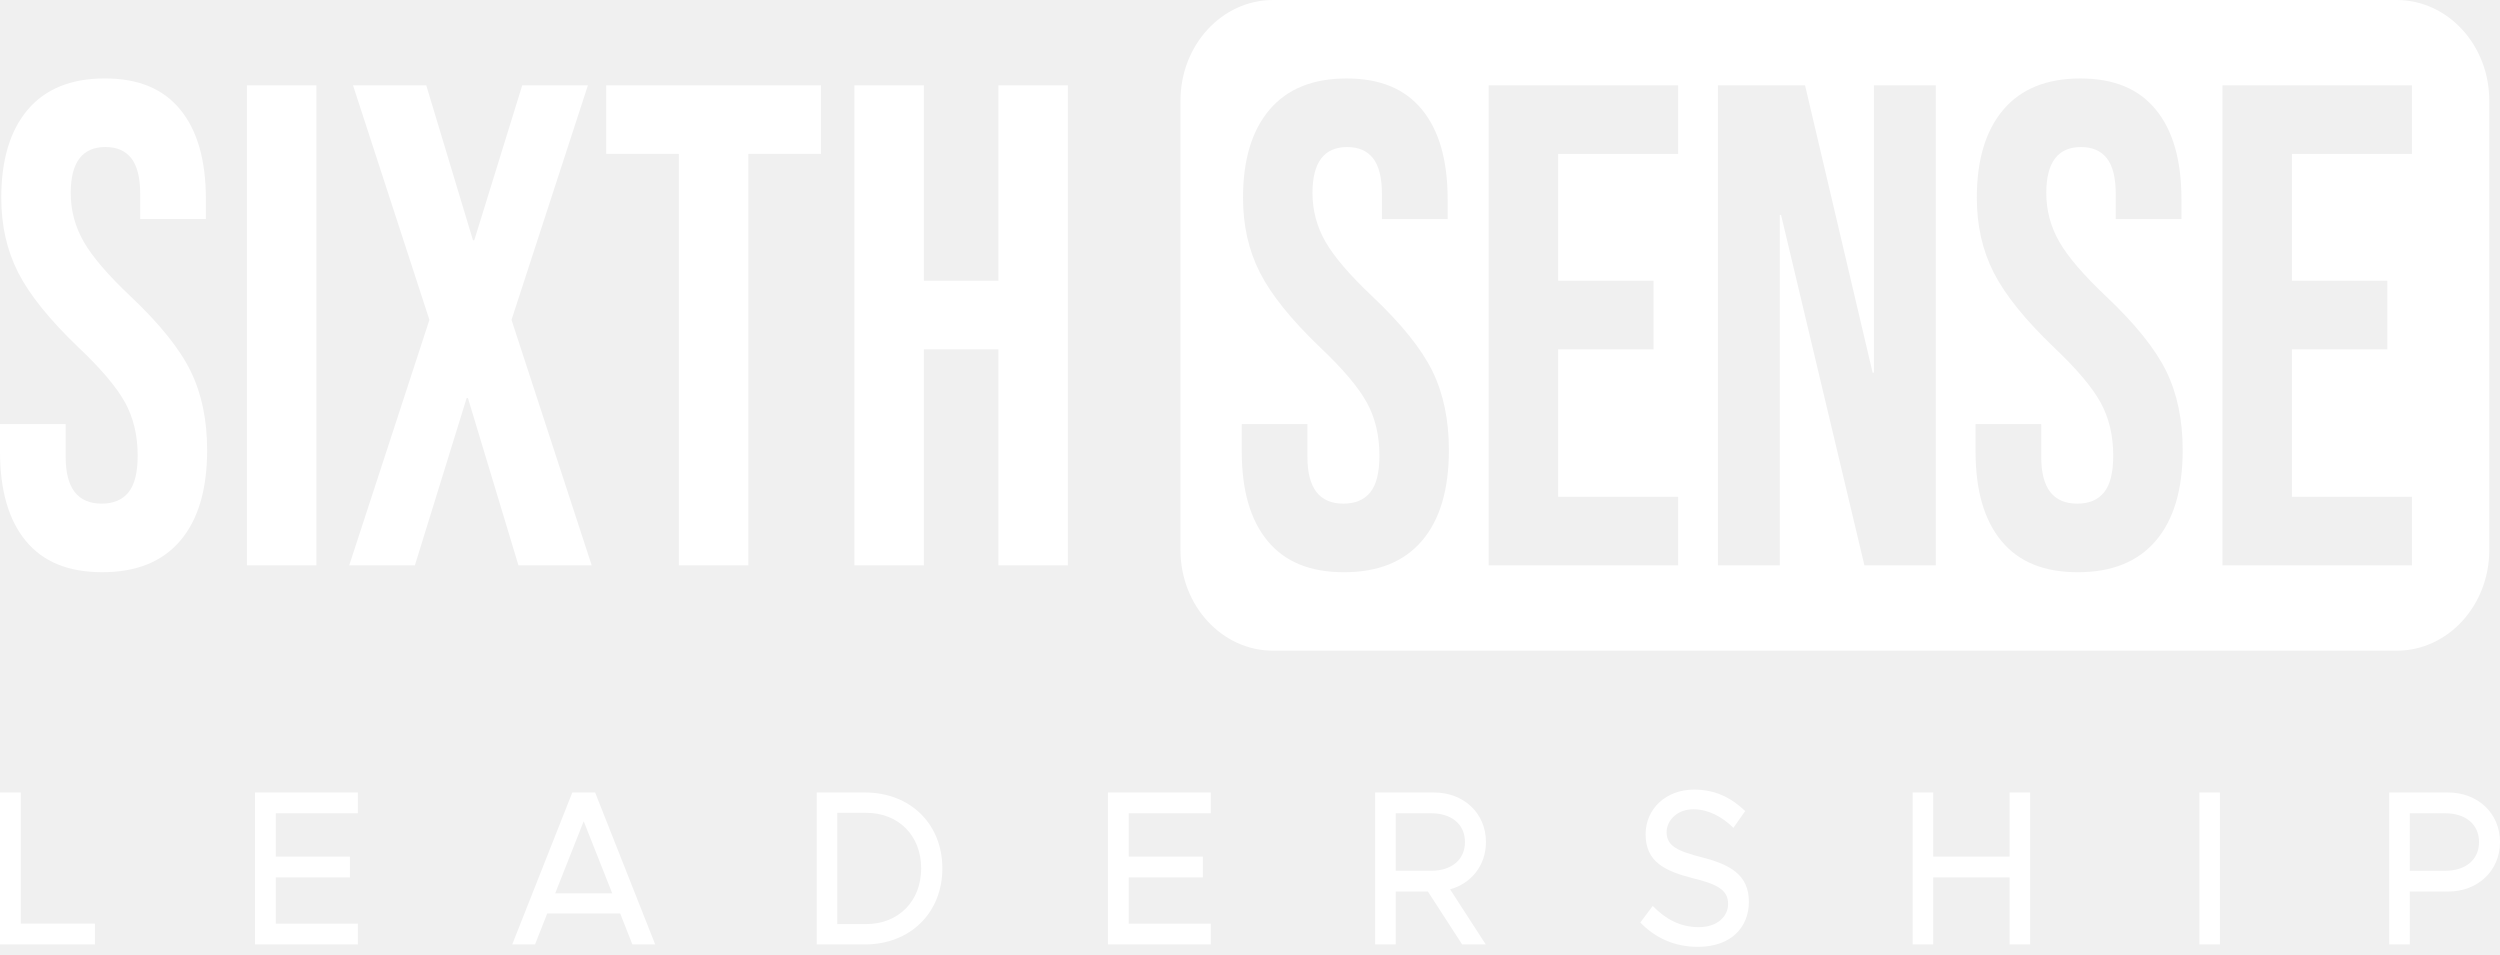
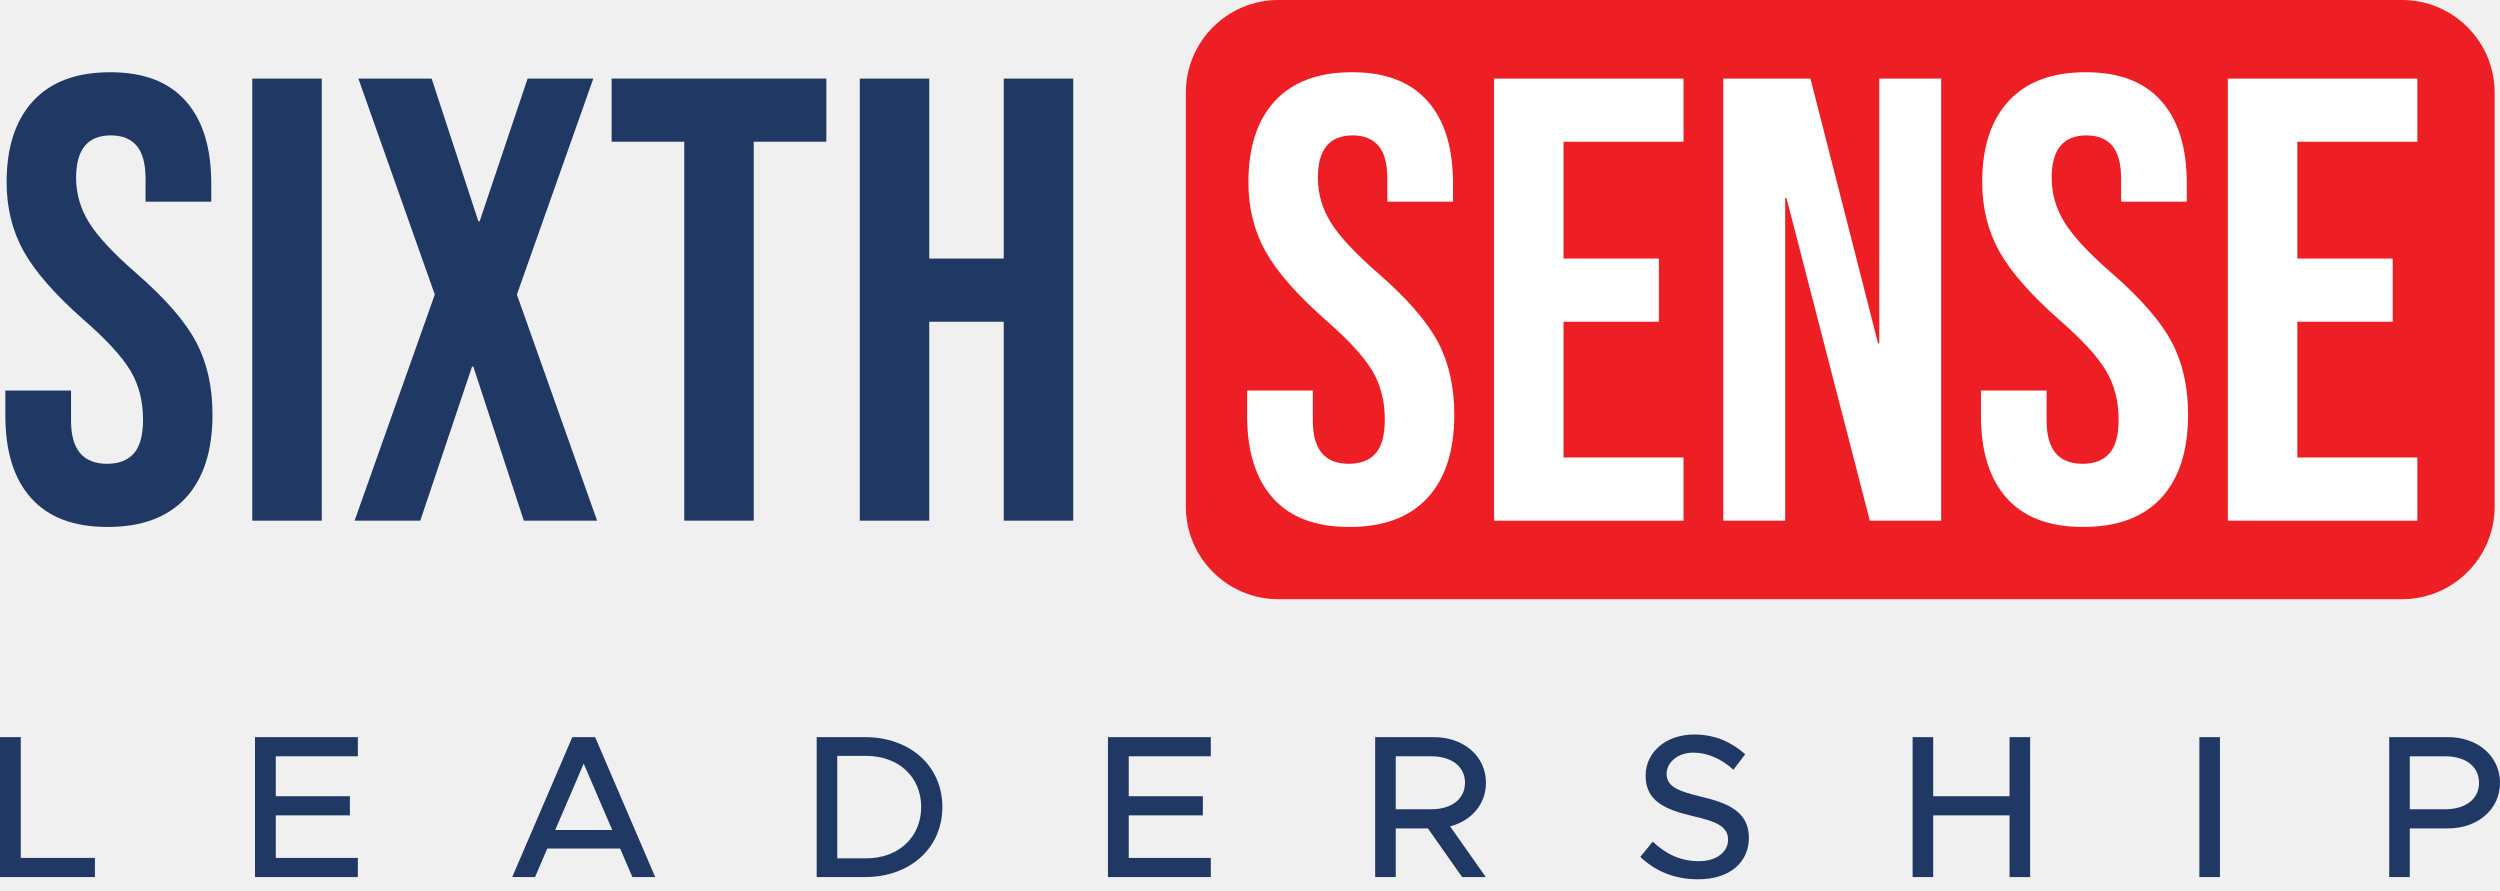
- <svg xmlns="http://www.w3.org/2000/svg" width="144" height="55" viewBox="0 0 144 55" fill="none">
-   <path d="M138.046 0H73.332C70.385 0 67.996 2.594 67.996 5.795V31.685C67.996 34.885 70.385 37.48 73.332 37.48H138.046C140.993 37.48 143.382 34.885 143.382 31.685V5.795C143.382 2.594 140.993 0 138.046 0ZM81.91 31.143C80.879 32.355 79.382 32.96 77.418 32.96C75.453 32.96 74.011 32.362 73.017 31.163C72.022 29.965 71.525 28.247 71.525 26.008V24.428H75.308V26.324C75.308 28.116 75.999 29.01 77.382 29.01C78.06 29.01 78.576 28.793 78.928 28.358C79.279 27.924 79.455 27.22 79.455 26.245C79.455 25.087 79.212 24.066 78.728 23.184C78.242 22.302 77.345 21.242 76.035 20.004C74.386 18.424 73.235 16.996 72.58 15.718C71.925 14.441 71.598 12.999 71.598 11.393C71.598 9.207 72.107 7.515 73.126 6.317C74.144 5.119 75.623 4.52 77.563 4.52C79.504 4.52 80.928 5.119 81.91 6.317C82.892 7.515 83.384 9.234 83.384 11.472V12.617H79.6V11.195C79.6 10.247 79.43 9.556 79.091 9.121C78.751 8.687 78.255 8.47 77.6 8.47C76.266 8.47 75.599 9.352 75.599 11.116C75.599 12.117 75.848 13.052 76.345 13.921C76.842 14.79 77.745 15.844 79.055 17.081C80.728 18.661 81.88 20.097 82.511 21.386C83.141 22.677 83.456 24.191 83.456 25.929C83.456 28.194 82.941 29.933 81.91 31.143ZM96.66 8.865H89.749V16.172H95.242V20.123H89.749V28.616H96.66V32.565H85.748V4.914H96.66V8.865ZM111.501 32.565H107.391L102.589 12.38H102.516V32.565H98.952V4.914H103.971L107.863 21.465H107.937V4.914H111.501V32.565ZM124.177 31.143C123.146 32.355 121.649 32.96 119.685 32.96C117.721 32.96 116.277 32.362 115.284 31.163C114.289 29.965 113.792 28.247 113.792 26.008V24.428H117.575V26.324C117.575 28.116 118.267 29.01 119.649 29.01C120.328 29.01 120.843 28.793 121.195 28.358C121.546 27.924 121.722 27.22 121.722 26.245C121.722 25.087 121.479 24.066 120.994 23.184C120.509 22.302 119.612 21.242 118.303 20.004C116.653 18.424 115.502 16.996 114.847 15.718C114.192 14.441 113.865 12.999 113.865 11.393C113.865 9.207 114.374 7.515 115.393 6.317C116.411 5.119 117.89 4.52 119.83 4.52C121.771 4.52 123.195 5.119 124.177 6.317C125.16 7.515 125.651 9.234 125.651 11.472V12.617H121.868V11.195C121.868 10.247 121.698 9.556 121.358 9.121C121.019 8.687 120.522 8.47 119.867 8.47C118.533 8.47 117.866 9.352 117.866 11.116C117.866 12.117 118.115 13.052 118.612 13.921C119.109 14.79 120.012 15.844 121.322 17.081C122.995 18.661 124.147 20.097 124.778 21.386C125.408 22.677 125.723 24.191 125.723 25.929C125.723 28.194 125.208 29.933 124.177 31.143ZM138.927 8.865H132.016V16.172H137.509V20.123H132.016V28.616H138.927V32.565H128.015V4.914H138.927V8.865Z" fill="white" />
-   <path d="M1.491 31.162C0.497 29.964 0 28.246 0 26.007V24.427H3.783V26.323C3.783 28.114 4.474 29.009 5.856 29.009C6.535 29.009 7.05 28.792 7.402 28.357C7.754 27.922 7.93 27.218 7.93 26.243C7.93 25.085 7.687 24.065 7.203 23.182C6.717 22.3 5.82 21.24 4.511 20.002C2.861 18.422 1.71 16.994 1.055 15.716C0.4 14.439 0.073 12.998 0.073 11.391C0.073 9.205 0.582 7.513 1.6 6.315C2.619 5.117 4.098 4.518 6.038 4.518C7.979 4.518 9.403 5.117 10.385 6.315C11.368 7.513 11.859 9.232 11.859 11.47V12.615H8.076V11.194C8.076 10.246 7.906 9.554 7.566 9.119C7.226 8.685 6.729 8.468 6.075 8.468C4.741 8.468 4.074 9.35 4.074 11.115C4.074 12.116 4.322 13.05 4.82 13.919C5.316 14.788 6.22 15.842 7.53 17.079C9.203 18.66 10.354 20.095 10.985 21.385C11.616 22.676 11.931 24.19 11.931 25.928C11.931 28.193 11.416 29.931 10.385 31.142C9.354 32.354 7.857 32.959 5.893 32.959C3.929 32.959 2.485 32.361 1.491 31.162Z" fill="white" />
-   <path d="M14.223 4.914H18.224V32.565H14.223V4.914Z" fill="white" />
-   <path d="M24.734 18.424L20.333 4.914H24.552L27.244 13.841H27.317L30.081 4.914H33.864L29.463 18.424L34.082 32.565H29.863L26.953 22.927H26.88L23.897 32.565H20.114L24.734 18.424H24.734Z" fill="white" />
-   <path d="M39.102 8.864H34.919V4.914H47.287V8.864H43.103V32.565H39.102V8.864Z" fill="white" />
-   <path d="M49.215 4.914H53.216V16.172H57.508V4.914H61.509V32.565H57.508V20.122H53.216V32.565H49.215V4.914Z" fill="white" />
-   <path d="M5.467 53.202V54.399H0V45.647H1.197V53.201H5.467V53.202Z" fill="white" />
-   <path d="M15.885 46.845V49.341H20.155V50.539H15.885V53.202H20.613V54.399H14.688V45.647H20.613V46.844H15.885V46.845Z" fill="white" />
-   <path d="M35.721 52.615H31.521L30.818 54.399H29.504L32.965 45.647H34.279L37.739 54.399H36.425L35.722 52.615H35.721ZM35.264 51.456L33.621 47.303L31.979 51.456H35.264Z" fill="white" />
-   <path d="M47.042 45.647H49.822C52.427 45.647 54.28 47.456 54.28 50.017C54.28 52.577 52.427 54.399 49.822 54.399H47.042V45.647V45.647ZM49.893 53.227C51.758 53.227 53.06 51.902 53.06 50.017C53.06 48.132 51.758 46.819 49.893 46.819H48.227V53.227H49.893Z" fill="white" />
-   <path d="M65.015 46.845V49.341H69.285V50.539H65.015V53.202H69.743V54.399H63.818V45.647H69.743V46.844H65.015V46.845Z" fill="white" />
-   <path d="M83.526 51.227L85.579 54.399H84.218L82.248 51.354H80.394V54.399H79.209V45.647H82.6C84.3 45.647 85.591 46.831 85.591 48.5C85.591 49.851 84.746 50.883 83.526 51.226V51.227ZM80.394 50.156H82.435C83.597 50.156 84.382 49.532 84.382 48.5C84.382 47.468 83.596 46.844 82.435 46.844H80.394V50.156Z" fill="white" />
-   <path d="M94.482 53.136L95.198 52.181C95.914 52.92 96.758 53.404 97.849 53.404C98.94 53.404 99.539 52.767 99.539 52.066C99.539 51.239 98.87 50.92 97.52 50.589C95.878 50.168 94.787 49.633 94.787 48.054C94.787 46.589 95.96 45.48 97.58 45.48C98.823 45.48 99.75 45.977 100.524 46.716L99.844 47.684C99.164 47.009 98.354 46.614 97.533 46.614C96.629 46.614 95.996 47.238 95.996 47.939C95.996 48.754 96.688 49.034 98.014 49.378C99.621 49.786 100.736 50.372 100.736 51.939C100.736 53.417 99.704 54.538 97.803 54.538C96.454 54.538 95.34 54.028 94.483 53.136H94.482Z" fill="white" />
-   <path d="M116.937 45.647V54.399H115.752V50.539H111.353V54.399H110.168V45.647H111.353V49.341H115.752V45.647H116.937Z" fill="white" />
-   <path d="M126.685 45.647H127.869V54.399H126.685V45.647Z" fill="white" />
-   <path d="M137.618 45.647H141.009C142.71 45.647 144 46.832 144 48.501C144 50.169 142.71 51.354 141.009 51.354H138.803V54.399H137.619V45.647L137.618 45.647ZM140.844 50.157C142.006 50.157 142.792 49.533 142.792 48.501C142.792 47.469 142.005 46.845 140.844 46.845H138.803V50.157H140.844Z" fill="white" />
+ <svg xmlns="http://www.w3.org/2000/svg" width="146" height="52" viewBox="0 0 146 52" fill="none">
+   <path d="M140.275 0H74.663C71.675 0 69.253 2.422 69.253 5.41V29.584C69.253 32.572 71.675 34.994 74.663 34.994H140.275C143.263 34.994 145.686 32.572 145.686 29.584V5.41C145.686 2.422 143.263 0 140.275 0Z" fill="#ED1F24" />
+   <path d="M1.825 29.096C0.817 27.978 0.313 26.373 0.313 24.283V22.808H4.149V24.578C4.149 26.25 4.85 27.086 6.251 27.086C6.939 27.086 7.462 26.883 7.819 26.477C8.175 26.071 8.354 25.414 8.354 24.504C8.354 23.422 8.108 22.47 7.616 21.645C7.124 20.822 6.215 19.832 4.887 18.676C3.214 17.201 2.047 15.868 1.383 14.675C0.719 13.482 0.387 12.136 0.387 10.636C0.387 8.596 0.904 7.016 1.936 5.897C2.969 4.778 4.468 4.219 6.436 4.219C8.403 4.219 9.847 4.778 10.843 5.897C11.839 7.016 12.337 8.62 12.337 10.71V11.779H8.501V10.452C8.501 9.567 8.329 8.921 7.985 8.515C7.64 8.11 7.136 7.907 6.472 7.907C5.12 7.907 4.444 8.731 4.444 10.378C4.444 11.313 4.696 12.185 5.2 12.997C5.704 13.808 6.62 14.792 7.948 15.947C9.644 17.423 10.812 18.763 11.451 19.968C12.09 21.173 12.41 22.587 12.41 24.209C12.41 26.324 11.888 27.947 10.843 29.078C9.797 30.209 8.279 30.774 6.288 30.774C4.297 30.774 2.833 30.215 1.825 29.096Z" fill="#1F3864" />
+   <path d="M14.733 4.59H18.79V30.407H14.733V4.59Z" fill="#1F3864" />
+   <path d="M25.392 17.203L20.93 4.59H25.208L27.937 12.925H28.011L30.813 4.59H34.649L30.186 17.203L34.87 30.407H30.592L27.642 21.408H27.568L24.544 30.407H20.708L25.392 17.203H25.392Z" fill="#1F3864" />
+   <path d="M39.96 8.276H35.719V4.588H48.258V8.276H44.017V30.405H39.96V8.276Z" fill="#1F3864" />
+   <path d="M50.211 4.59H54.268V15.101H58.619V4.59H62.676V30.407H58.619V18.789H54.268V30.407H50.211V4.59Z" fill="#1F3864" />
+   <path d="M74.345 29.096C73.337 27.978 72.833 26.373 72.833 24.283V22.808H76.669V24.578C76.669 26.25 77.369 27.086 78.771 27.086C79.459 27.086 79.981 26.883 80.338 26.477C80.694 26.071 80.873 25.414 80.873 24.504C80.873 23.422 80.627 22.47 80.136 21.645C79.643 20.822 78.734 19.832 77.406 18.676C75.734 17.201 74.567 15.868 73.903 14.675C73.239 13.482 72.907 12.136 72.907 10.636C72.907 8.596 73.423 7.016 74.456 5.897C75.488 4.778 76.988 4.219 78.955 4.219C80.922 4.219 82.367 4.778 83.363 5.897C84.359 7.016 84.856 8.62 84.856 10.71V11.779H81.021V10.452C81.021 9.567 80.849 8.921 80.505 8.515C80.16 8.11 79.656 7.907 78.992 7.907C77.64 7.907 76.964 8.731 76.964 10.378C76.964 11.313 77.216 12.185 77.72 12.997C78.224 13.808 79.14 14.792 80.468 15.947C82.164 17.423 83.332 18.763 83.971 19.968C84.61 21.173 84.93 22.587 84.93 24.209C84.93 26.324 84.408 27.947 83.363 29.078C82.318 30.209 80.799 30.774 78.808 30.774C76.817 30.774 75.353 30.215 74.345 29.096Z" fill="white" />
+   <path d="M87.253 4.59H98.317V8.278H91.31V15.101H96.879V18.789H91.31V26.719H98.317V30.407H87.253V4.59Z" fill="white" />
+   <path d="M100.641 4.59H105.73L109.676 20.043H109.751V4.59H113.365V30.407H109.197L104.329 11.561H104.255V30.407H100.641V4.59H100.641Z" fill="white" />
+   <path d="M117.199 29.096C116.191 27.978 115.687 26.373 115.687 24.283V22.808H119.522V24.578C119.522 26.25 120.223 27.086 121.624 27.086C122.312 27.086 122.835 26.883 123.191 26.477C123.548 26.071 123.726 25.414 123.726 24.504C123.726 23.422 123.48 22.47 122.988 21.645C122.496 20.822 121.587 19.832 120.259 18.676C118.587 17.201 117.42 15.868 116.756 14.675C116.092 13.482 115.76 12.136 115.76 10.636C115.76 8.596 116.276 7.016 117.309 5.897C118.341 4.778 119.841 4.219 121.808 4.219C123.776 4.219 125.22 4.778 126.216 5.897C127.212 7.016 127.709 8.62 127.709 10.71V11.779H123.874V10.452C123.874 9.567 123.701 8.921 123.357 8.515C123.013 8.11 122.509 7.907 121.845 7.907C120.493 7.907 119.817 8.731 119.817 10.378C119.817 11.313 120.069 12.185 120.573 12.997C121.076 13.808 121.993 14.792 123.32 15.947C125.017 17.423 126.184 18.763 126.824 19.968C127.463 21.173 127.783 22.587 127.783 24.209C127.783 26.324 127.26 27.947 126.215 29.078C125.17 30.209 123.652 30.774 121.661 30.774C119.669 30.774 118.206 30.215 117.198 29.096H117.199Z" fill="white" />
+   <path d="M130.107 4.59H141.172V8.278H134.164V15.101H139.733V18.789H134.164V26.719H141.172V30.407H130.107V4.59Z" fill="white" />
+   <path d="M5.543 50.103V51.221H0V43.049H1.213V50.102H5.543V50.103Z" fill="#1F3864" />
+   <path d="M16.105 44.168V46.499H20.434V47.617H16.105V50.103H20.898V51.221H14.892V43.049H20.898V44.167H16.105V44.168Z" fill="#1F3864" />
+   <path d="M36.218 49.555H31.96L31.246 51.221H29.914L33.423 43.049H34.755L38.264 51.221H36.932L36.218 49.555H36.218ZM35.754 48.473L34.089 44.595L32.424 48.473H35.754Z" fill="#1F3864" />
+   <path d="M47.695 43.049H50.514C53.155 43.049 55.034 44.738 55.034 47.129C55.034 49.52 53.155 51.221 50.514 51.221H47.695V43.049V43.049ZM50.586 50.127C52.477 50.127 53.797 48.89 53.797 47.129C53.797 45.369 52.477 44.144 50.586 44.144H48.896V50.127H50.586Z" fill="#1F3864" />
+   <path d="M65.917 44.168V46.499H70.247V47.617H65.917V50.103H70.711V51.221H64.704V43.049H70.711V44.167H65.917V44.168Z" fill="#1F3864" />
+   <path d="M84.687 48.259L86.768 51.221H85.388L83.39 48.378H81.511V51.221H80.31V43.049H83.747C85.472 43.049 86.78 44.155 86.78 45.713C86.78 46.974 85.924 47.938 84.687 48.259V48.259ZM81.511 47.26H83.58C84.758 47.26 85.555 46.677 85.555 45.713C85.555 44.75 84.758 44.167 83.58 44.167H81.511V47.26Z" fill="#1F3864" />
+   <path d="M95.795 50.043L96.52 49.151C97.246 49.84 98.102 50.293 99.209 50.293C100.315 50.293 100.921 49.698 100.921 49.044C100.921 48.271 100.243 47.973 98.875 47.664C97.21 47.271 96.104 46.772 96.104 45.297C96.104 43.929 97.293 42.895 98.935 42.895C100.196 42.895 101.136 43.358 101.921 44.048L101.231 44.952C100.541 44.322 99.72 43.953 98.888 43.953C97.972 43.953 97.33 44.535 97.33 45.19C97.33 45.951 98.031 46.212 99.376 46.534C101.005 46.914 102.135 47.462 102.135 48.925C102.135 50.304 101.089 51.351 99.162 51.351C97.794 51.351 96.664 50.876 95.796 50.043H95.795Z" fill="#1F3864" />
+   <path d="M118.56 43.049V51.221H117.359V47.617H112.898V51.221H111.697V43.049H112.898V46.498H117.359V43.049H118.56Z" fill="#1F3864" />
+   <path d="M128.444 43.049H129.645V51.221H128.444V43.049Z" fill="#1F3864" />
+   <path d="M139.529 43.049H142.967C144.691 43.049 146 44.156 146 45.714C146 47.272 144.691 48.378 142.967 48.378H140.731V51.221H139.53V43.049L139.529 43.049ZM142.8 47.26C143.978 47.26 144.775 46.677 144.775 45.714C144.775 44.75 143.978 44.168 142.8 44.168H140.73V47.26H142.8Z" fill="#1F3864" />
</svg>
